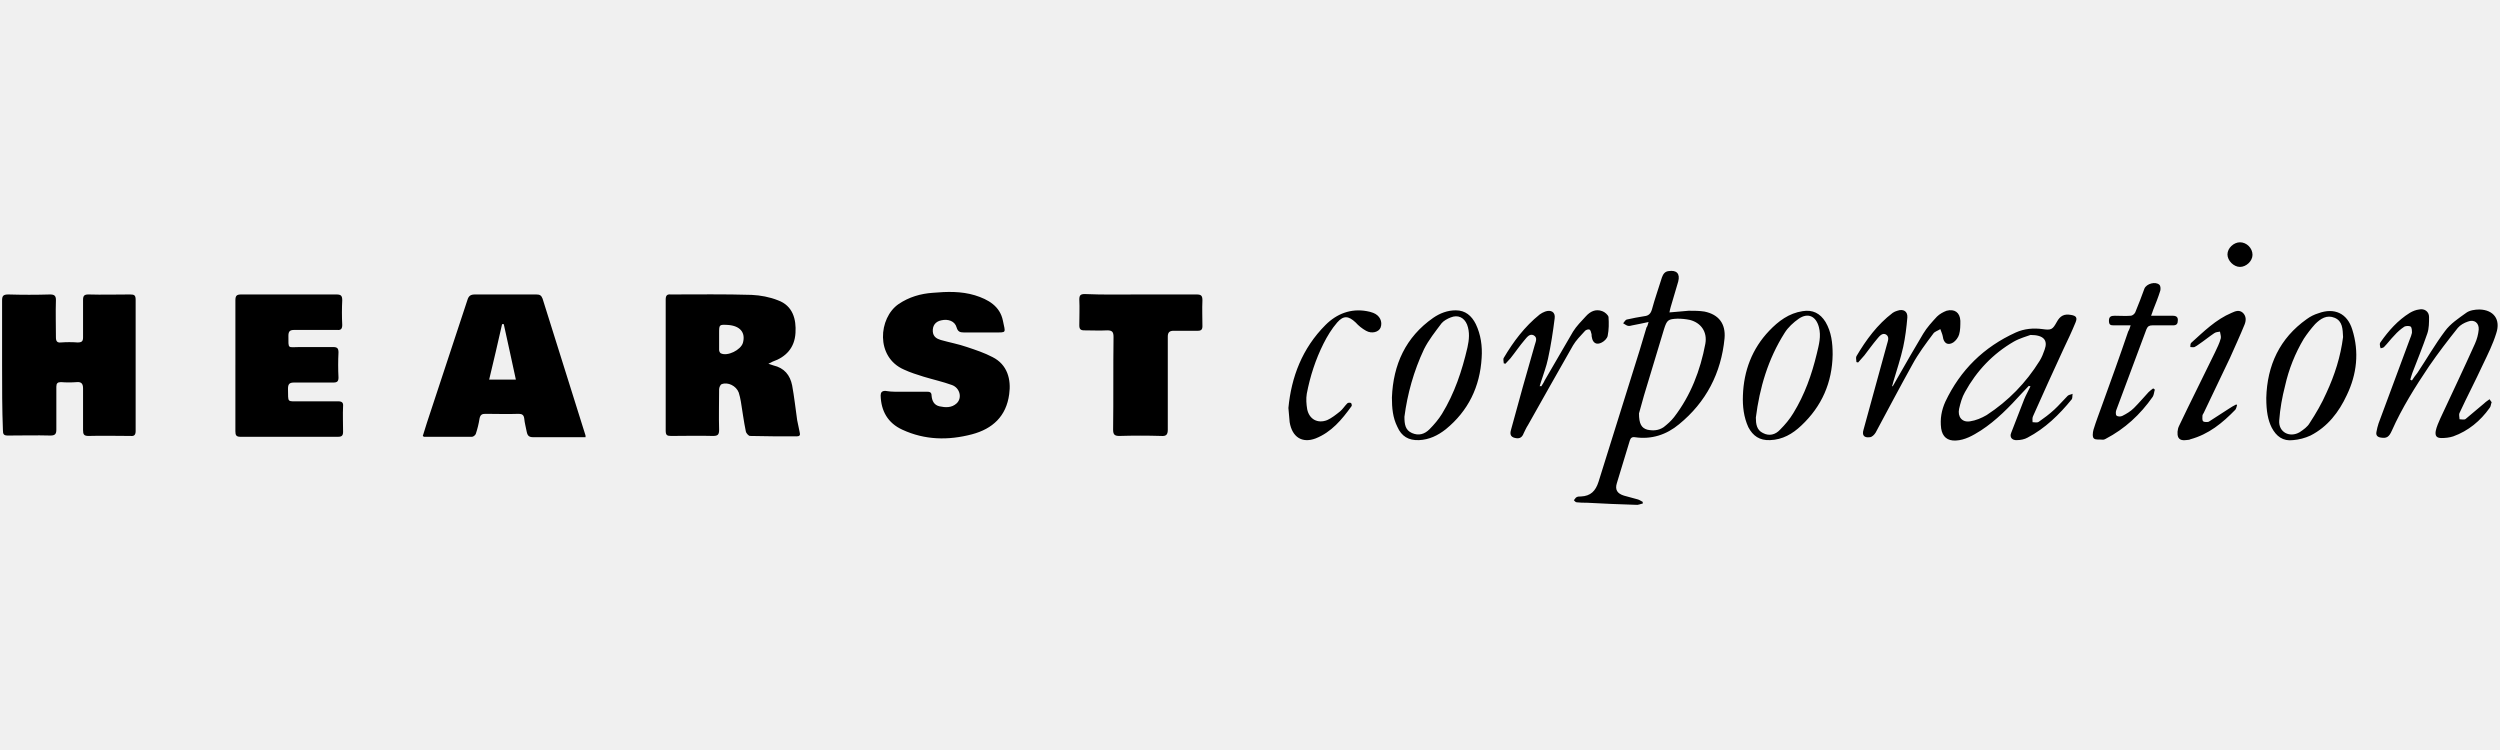
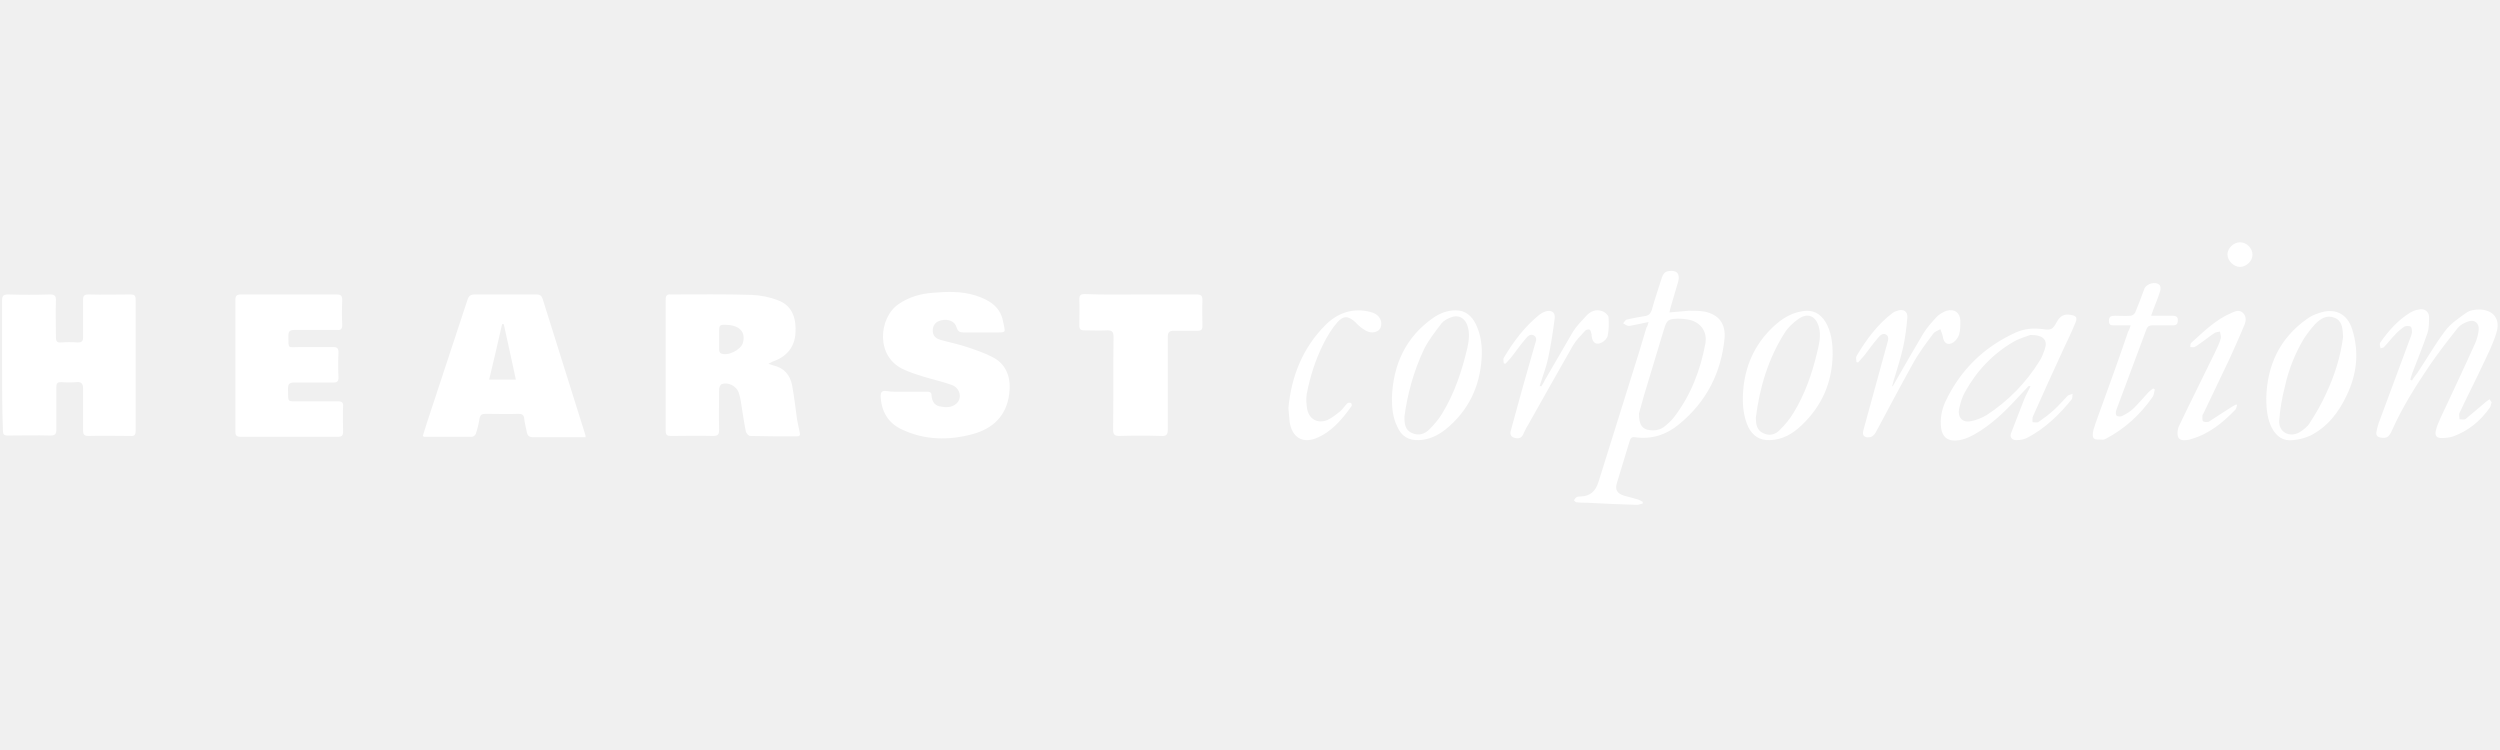
- <svg xmlns="http://www.w3.org/2000/svg" width="200" height="60" viewBox="0 0 400 43">
+ <svg xmlns="http://www.w3.org/2000/svg" width="200" height="60" viewBox="0 0 400 43" fill="white">
  <g>
    <path d="M.334 19.967V9.616c0-.735.133-1.002 1.002-1.002 2.203.067 4.407.067 6.677 0 .668 0 .935.2.935.868-.067 2.004 0 4.007 0 6.01 0 .601.2.869.802.802a17.826 17.826 0 0 1 2.67 0c.668 0 .869-.2.869-.802v-6.01c0-.667.2-.868.868-.868 2.204.067 4.407 0 6.678 0 .668 0 .868.134.868.868v20.969c0 .6-.2.868-.801.801-2.27 0-4.475-.067-6.745 0-.735 0-.868-.267-.868-.935V23.64c0-.734-.267-1.068-1.002-1.001a16.09 16.09 0 0 1-2.537 0c-.535 0-.735.2-.735.734v6.878c0 .668-.2.935-.935.935-2.27-.066-4.54 0-6.811 0-.668 0-.802-.2-.802-.868-.133-3.339-.133-6.878-.133-10.35zm122.604-.268l.802.268c1.736.4 2.67 1.536 3.005 3.205.333 1.803.534 3.673.8 5.543.134.667.268 1.335.402 1.936.133.468 0 .668-.468.668-2.47 0-4.941 0-7.479-.067-.2 0-.601-.4-.668-.734-.334-1.603-.534-3.206-.801-4.808-.067-.468-.2-.935-.334-1.403-.4-1.068-1.736-1.736-2.738-1.335-.2.066-.4.534-.4.801 0 2.137-.067 4.34 0 6.477 0 .802-.2 1.002-1.002 1.002-2.204-.067-4.408 0-6.678 0-.668 0-.868-.133-.868-.868V9.416c0-.601.2-.868.801-.802 4.34 0 8.681-.066 12.955.067 1.402.067 2.872.334 4.207.868 2.404.868 2.938 3.072 2.805 5.209-.134 2.404-1.536 3.873-3.673 4.608-.134.066-.334.2-.668.333zm-7.88-3.94v1.737c0 .2.134.467.268.534 1.068.534 3.205-.534 3.539-1.67.467-1.669-.468-2.737-2.404-2.87-1.403-.068-1.403-.068-1.403 1.335v.935zM93.69 31.453h-8.347c-.668 0-.935-.2-1.068-.868-.134-.734-.334-1.402-.4-2.137-.068-.534-.335-.734-.869-.734-1.803.067-3.606 0-5.342 0-.534 0-.802.133-.935.734-.134.869-.334 1.67-.601 2.471-.067.2-.4.468-.601.468h-7.68c-.066 0-.066-.067-.2-.134.2-.734.468-1.402.668-2.137 2.137-6.544 4.34-13.088 6.477-19.633.2-.667.535-.868 1.202-.868h9.817c.534 0 .801.134 1.001.668 2.27 7.212 4.541 14.491 6.812 21.703.066.134.066.2.066.467zm-11.151-9.215c-.668-3.005-1.27-5.943-1.937-8.881h-.267c-.668 2.938-1.336 5.876-2.07 8.881h4.274zm62.504 1.937h3.272c.4 0 .734.066.734.6.067.869.401 1.537 1.27 1.737.934.2 1.936.267 2.737-.468.935-.868.534-2.47-.734-2.938-1.47-.534-3.005-.868-4.541-1.335-1.069-.334-2.137-.668-3.139-1.136-4.608-2.003-4.073-8.28-.868-10.484 1.67-1.135 3.54-1.67 5.476-1.803 2.27-.2 4.54-.267 6.744.4 2.137.669 4.007 1.737 4.474 4.074.401 2.004.668 1.87-1.402 1.87h-4.875c-.6 0-.935-.133-1.135-.801-.267-1.002-1.335-1.403-2.47-1.135-.936.2-1.403.868-1.336 1.803.067.8.6 1.135 1.269 1.335 1.402.4 2.871.668 4.207 1.135 1.402.468 2.804.935 4.073 1.603 2.404 1.202 3.005 3.606 2.671 5.943-.467 3.54-2.671 5.543-5.943 6.411-3.806 1.002-7.546.935-11.152-.735-2.337-1.068-3.406-3.005-3.472-5.475 0-.468.2-.735.734-.735 1.135.2 2.27.134 3.406.134zm-107.38-4.207V9.549c0-.734.201-.935.936-.935h15.225c.735 0 .935.2.935.935a38.767 38.767 0 0 0 0 3.94c0 .601-.2.868-.801.801h-6.879c-.667 0-.934.2-.934.935 0 2.204-.134 1.803 1.803 1.803h5.342c.668 0 .868.2.868.868a40.092 40.092 0 0 0 0 4.007c0 .601-.2.802-.801.802h-6.278c-.734 0-1.001.2-1.001 1.001.067 2.27-.267 2.004 2.003 2.004h6.01c.601 0 .868.2.801.8-.066 1.336 0 2.739 0 4.074 0 .601-.2.802-.8.802H38.463c-.668 0-.801-.267-.801-.868V19.967zM182.572 8.614h8.881c.735 0 .935.2.935.935-.066 1.403 0 2.805 0 4.14 0 .535-.2.735-.734.735h-3.873c-.668 0-.935.267-.935.935V30.25c0 .802-.267 1.069-1.069 1.002a111.315 111.315 0 0 0-6.678 0c-.734 0-1.001-.2-1.001-1.002.067-4.941 0-9.883.067-14.824 0-.802-.2-1.069-1.002-1.069-1.202.067-2.47 0-3.673 0-.6 0-.801-.2-.801-.801 0-1.402.067-2.805 0-4.14 0-.668.2-.868.868-.868 3.005.133 6.01.066 9.015.066zm81.202 4.408c-1.002.2-1.803.4-2.604.534-.267.067-.468.133-.735.067-.267-.067-.467-.267-.735-.401.2-.2.334-.534.602-.601.934-.2 1.87-.4 2.804-.534.668-.067 1.002-.4 1.202-1.069.468-1.736 1.069-3.405 1.603-5.142.2-.534.467-.934 1.068-1.001 1.27-.2 1.87.4 1.536 1.67-.4 1.335-.801 2.67-1.202 4.073-.067.267-.133.467-.2.868 1.068-.067 2.07-.2 3.072-.267.868 0 1.736 0 2.537.133 2.27.468 3.406 1.937 3.206 4.274-.535 5.543-2.939 10.217-7.28 13.756-2.003 1.67-4.407 2.471-7.078 2.07-.467-.066-.667.134-.801.535-.668 2.27-1.402 4.54-2.07 6.811-.334 1.068.067 1.67 1.135 2.003l2.204.601c.267.067.534.267.801.401v.267c-.4.067-.734.267-1.135.2-2.605-.066-5.209-.2-7.813-.333-.534 0-1.069 0-1.603-.067-.2 0-.334-.2-.467-.334.133-.134.267-.4.4-.468.2-.133.468-.133.735-.133 1.536-.067 2.337-.868 2.805-2.337 1.803-5.743 3.606-11.553 5.409-17.296.801-2.47 1.536-4.941 2.27-7.412.134-.134.2-.4.334-.868zm-1.536 14.624c0 1.67.4 2.337 1.336 2.604.935.2 1.803.134 2.604-.4.601-.468 1.202-1.002 1.67-1.603 2.67-3.472 4.206-7.48 5.008-11.753.334-1.87-.668-3.339-2.471-3.806a9.706 9.706 0 0 0-2.003-.2c-1.47.066-1.67.2-2.137 1.669l-3.206 10.618c-.333 1.135-.6 2.203-.8 2.871zm136.427-1.803c-.133.334-.133.735-.333.935-1.47 2.07-3.406 3.673-5.81 4.54-.601.201-1.269.268-1.87.268-.801 0-1.068-.334-.935-1.135.134-.668.468-1.403.735-2.004 1.87-4.006 3.74-7.946 5.542-11.953a7.166 7.166 0 0 0 .601-2.27c.067-1.069-.734-1.67-1.736-1.27-.6.201-1.202.535-1.603 1.003-1.602 2.003-3.138 4.006-4.607 6.143-2.204 3.272-4.34 6.678-5.943 10.284-.468 1.068-.869 1.269-1.737 1.135-.534-.067-.868-.334-.734-.935.067-.467.2-.868.334-1.335 1.67-4.474 3.339-9.015 5.008-13.49.134-.333.267-.667.334-1.001 0-.334 0-.801-.2-1.002-.2-.133-.735-.133-1.002 0-.601.4-1.135.868-1.603 1.403-.6.6-1.068 1.268-1.67 1.87-.133.133-.333.133-.533.2-.067-.2-.134-.401-.134-.668a.51.51 0 0 1 .134-.334c1.268-1.803 2.737-3.472 4.674-4.674.467-.268.935-.468 1.47-.535.867-.2 1.602.334 1.602 1.202 0 .868 0 1.803-.267 2.605-.735 2.137-1.603 4.273-2.404 6.344-.134.334-.2.667-.334 1.068.067.067.133.067.267.134.267-.401.534-.802.868-1.202 1.47-2.204 2.805-4.541 4.407-6.678.868-1.202 2.204-2.07 3.406-2.938.534-.401 1.402-.535 2.137-.535 2.27.067 3.406 1.603 2.671 3.807-.534 1.736-1.336 3.339-2.137 5.008-1.202 2.604-2.537 5.142-3.74 7.746-.133.267 0 .668 0 1.002.334 0 .802.134 1.002-.067 1.002-.801 1.937-1.67 2.938-2.47.268-.268.601-.468.869-.668.2.334.267.4.333.467zm-74.056-2.604c-.401.4-.735.801-1.136 1.202-2.003 2.203-4.073 4.34-6.544 5.943-1.269.801-2.537 1.536-4.006 1.603-1.336.066-2.137-.601-2.338-1.937-.2-1.536.067-2.938.668-4.274 2.404-5.075 6.144-8.748 11.286-11.085 1.335-.6 2.804-.734 4.273-.534 1.403.2 1.603.067 2.27-1.135.535-1.002 1.203-1.336 2.271-1.136.802.134 1.069.401.735 1.202-.601 1.47-1.269 2.872-1.937 4.274a763.776 763.776 0 0 0-4.875 10.752c-.133.267-.066.667-.066.934.334 0 .734.134 1.001-.066.868-.601 1.67-1.202 2.471-1.937.735-.668 1.402-1.469 2.137-2.204.2-.2.534-.2.801-.333-.066.267 0 .667-.133.868-2.004 2.47-4.274 4.674-7.079 6.143-.467.267-1.135.4-1.67.4-.8.068-1.268-.467-.934-1.201.668-1.803 1.402-3.54 2.07-5.342.267-.668.668-1.336 1.002-2.07-.134 0-.2-.067-.267-.067zm.267-8.147c-.534.2-1.736.534-2.671 1.068-3.34 1.937-5.944 4.675-7.813 8.08-.468.802-.735 1.803-.935 2.672-.267 1.268.467 2.203 1.736 2.003.935-.134 1.87-.534 2.671-1.002 3.473-2.27 6.277-5.142 8.48-8.68.335-.535.602-1.203.802-1.804.534-1.47-.133-2.337-2.27-2.337zm-31.653 3.138c-.067 4.475-1.736 8.28-5.008 11.353-1.403 1.335-3.005 2.27-5.009 2.337-1.67.067-2.738-.668-3.472-2.07-.735-1.603-.935-3.34-.868-5.075.133-3.94 1.469-7.48 4.207-10.351 1.469-1.536 3.138-2.805 5.342-3.139 1.603-.267 2.805.334 3.673 1.737.935 1.602 1.135 3.339 1.135 5.208zm-12.287 10.084c0 1.002.133 2.003 1.135 2.47 1.002.535 2.003.268 2.738-.534.801-.8 1.536-1.669 2.137-2.67 1.803-2.939 2.938-6.144 3.74-9.483.333-1.403.734-2.805.333-4.274-.467-1.736-1.736-2.337-3.205-1.336-.868.601-1.736 1.403-2.27 2.27-2.672 4.208-4.007 8.816-4.608 13.557zm-58.23-3.205c.2-5.276 2.203-9.683 6.61-12.755 1.069-.735 2.271-1.202 3.607-1.202 1.535 0 2.537.868 3.205 2.204.801 1.669 1.068 3.539.935 5.409-.267 4.607-2.137 8.48-5.743 11.419-1.269 1.001-2.671 1.67-4.274 1.736-1.67.067-2.805-.601-3.472-2.137-.735-1.47-.868-3.005-.868-4.674zm2.003 3.071c0 1.202.133 2.137 1.202 2.605 1.068.467 2.003.2 2.805-.601.734-.735 1.469-1.603 2.003-2.471 2.003-3.272 3.205-6.878 4.073-10.618.267-1.202.401-2.47-.066-3.673-.468-1.135-1.47-1.602-2.605-1.135-.534.2-1.135.534-1.469.935-1.002 1.336-2.07 2.671-2.805 4.14-1.669 3.54-2.67 7.212-3.138 10.818zm137.896-3.005c.134-5.208 2.137-9.549 6.478-12.62a6.141 6.141 0 0 1 1.87-.936c2.537-.935 4.607 0 5.409 2.605 1.135 3.606.734 7.145-.869 10.484-1.268 2.738-3.071 5.075-5.81 6.477-.867.401-1.869.668-2.804.735-1.603.2-2.671-.601-3.406-2.003-.6-1.202-.868-2.605-.868-4.742zm12.287-9.75c-.066-1.268-.066-2.537-1.335-3.071-1.269-.534-2.27.133-3.139 1.002a19.848 19.848 0 0 0-1.803 2.337 25.497 25.497 0 0 0-3.005 7.546c-.467 1.803-.801 3.673-.935 5.542-.133 1.87 1.67 2.805 3.273 1.87.6-.4 1.268-.868 1.602-1.469 1.002-1.536 1.937-3.139 2.671-4.808 1.336-2.871 2.27-5.81 2.671-8.948zm-72.053 7.88l.801-1.402c1.336-2.337 2.672-4.674 4.074-7.012.6-1.001 1.402-1.87 2.204-2.737.4-.401 1.001-.735 1.535-.935 1.27-.334 2.137.267 2.204 1.602 0 .735 0 1.536-.2 2.204-.134.467-.534 1.002-.935 1.269-.868.534-1.536.133-1.67-.935-.066-.4-.267-.801-.4-1.202-.4.267-.935.4-1.135.734-1.202 1.603-2.404 3.206-3.34 4.942-2.003 3.606-3.94 7.279-5.876 10.885-.2.334-.6.734-.935.734-.935.134-1.269-.333-1.001-1.202 1.268-4.54 2.47-9.081 3.74-13.622.133-.535.467-1.202-.134-1.603-.601-.334-1.069.267-1.403.668-.734.868-1.402 1.803-2.07 2.67-.334.402-.668.735-1.002 1.136-.066 0-.2-.067-.267-.067 0-.334-.133-.667 0-.935 1.536-2.604 3.34-5.075 5.81-6.944.2-.134.468-.268.735-.334.935-.334 1.67.066 1.602 1.068-.133 1.603-.334 3.205-.667 4.741-.401 1.803-1.002 3.606-1.536 5.41-.067.267-.134.467-.2.734-.067.134 0 .134.066.134zm-56.227 0c.2-.333.4-.6.534-.934 1.536-2.605 3.005-5.21 4.541-7.813.534-.869 1.336-1.67 2.07-2.471.668-.735 1.536-1.202 2.605-.802.4.134.934.601 1.001.935.067 1.002.067 2.004-.133 3.005-.067.401-.535.868-.935 1.069-.868.467-1.47.067-1.603-.868-.067-.2 0-.401-.067-.535-.066-.267-.133-.6-.334-.667-.2-.067-.6.066-.734.267-.668.734-1.402 1.469-1.87 2.27-2.404 4.207-4.808 8.481-7.212 12.755-.267.4-.467.868-.668 1.269-.334.935-.935.935-1.602.734-.735-.267-.535-.935-.401-1.402a779 779 0 0 1 3.74-13.356c.133-.534.534-1.202-.134-1.602-.668-.334-1.068.267-1.47.734-.8.935-1.468 1.937-2.27 2.938-.267.334-.534.535-.8.868-.068 0-.201-.066-.268-.066 0-.267-.134-.668 0-.868 1.536-2.605 3.339-5.009 5.743-6.945.267-.2.534-.334.868-.468.935-.334 1.67.067 1.536 1.069-.267 2.137-.601 4.34-1.069 6.477-.267 1.269-.734 2.47-1.135 3.74-.067.2-.133.467-.2.668.133-.067.2 0 .267 0zm94.29-9.75h-2.604c-.534 0-.868 0-.868-.734 0-.667.334-.801.935-.801.868 0 1.736.067 2.538 0 .267 0 .6-.267.734-.534.534-1.269 1.002-2.538 1.47-3.807.333-.8 1.802-1.202 2.403-.6.2.2.2.667.134.934-.334 1.069-.735 2.07-1.135 3.072-.067.267-.2.534-.334.935h3.472c.534 0 .868.2.801.801 0 .468-.2.735-.734.735h-3.339c-.467 0-.735.133-.935.6-1.603 4.275-3.205 8.549-4.808 12.89-.134.266-.134.8 0 .934.2.2.668.2.935.067.668-.334 1.336-.735 1.87-1.269.801-.801 1.536-1.67 2.337-2.538.2-.2.467-.4.735-.6.066.066.2.133.267.2-.134.4-.134.801-.334 1.135-2.004 2.871-4.474 5.142-7.546 6.745-.134.066-.267.133-.4.133-.535-.067-1.203.067-1.47-.2-.267-.2-.2-.935-.067-1.403.4-1.335.935-2.67 1.403-4.006 1.402-3.873 2.804-7.747 4.14-11.686.2-.334.267-.601.4-1.002zm17.029 12.756c-.067.267-.134.534-.267.734-2.07 2.137-4.274 3.94-7.212 4.741-.067 0-.134.067-.134.067-.668.067-1.469.267-1.803-.4-.2-.468-.133-1.27.134-1.804 1.87-3.94 3.873-7.88 5.743-11.753.334-.734.734-1.469.935-2.27.066-.267-.067-.668-.134-1.068-.334.066-.668.066-.935.267-.801.534-1.603 1.202-2.404 1.736-.267.2-.467.334-.734.467-.2.067-.401 0-.668 0 0-.2 0-.534.133-.667 2.004-1.803 3.94-3.74 6.478-4.808.6-.268 1.202-.535 1.803 0 .534.534.534 1.202.267 1.87-.735 1.802-1.536 3.539-2.337 5.342l-4.207 8.814c-.067.134-.2.267-.2.468 0 .267-.067.734.133.868.133.133.668.133.868.067 1.068-.668 2.137-1.403 3.205-2.07.401-.268.735-.468 1.136-.668.066-.067.133 0 .2.067zm-151.786.467c.467-4.942 2.203-9.55 5.943-13.289 1.803-1.803 4.073-2.671 6.61-2.204.335.067.669.134 1.002.268 1.069.4 1.536 1.402 1.203 2.337-.268.734-1.403 1.068-2.338.534a6.396 6.396 0 0 1-1.67-1.336c-1.134-1.068-1.936-1.135-2.937 0-.869 1.002-1.603 2.204-2.204 3.406-1.269 2.538-2.137 5.209-2.671 8.014-.134.8-.067 1.669.067 2.47.333 1.603 1.669 2.338 3.205 1.737.734-.334 1.402-.869 2.07-1.403.4-.334.735-.868 1.135-1.269.134-.133.4-.133.601-.066.067.066.2.4.067.534-1.536 2.137-3.205 4.14-5.743 5.142-2.137.801-3.74-.2-4.14-2.605a58.307 58.307 0 0 1-.2-2.27zM358.397 4.207c-1.001 0-2.003-1.002-2.003-2.003 0-1.002 1.002-1.937 2.003-1.937 1.069 0 2.004.935 2.004 2.003 0 1.002-1.002 1.937-2.004 1.937z" />
  </g>
</svg>
